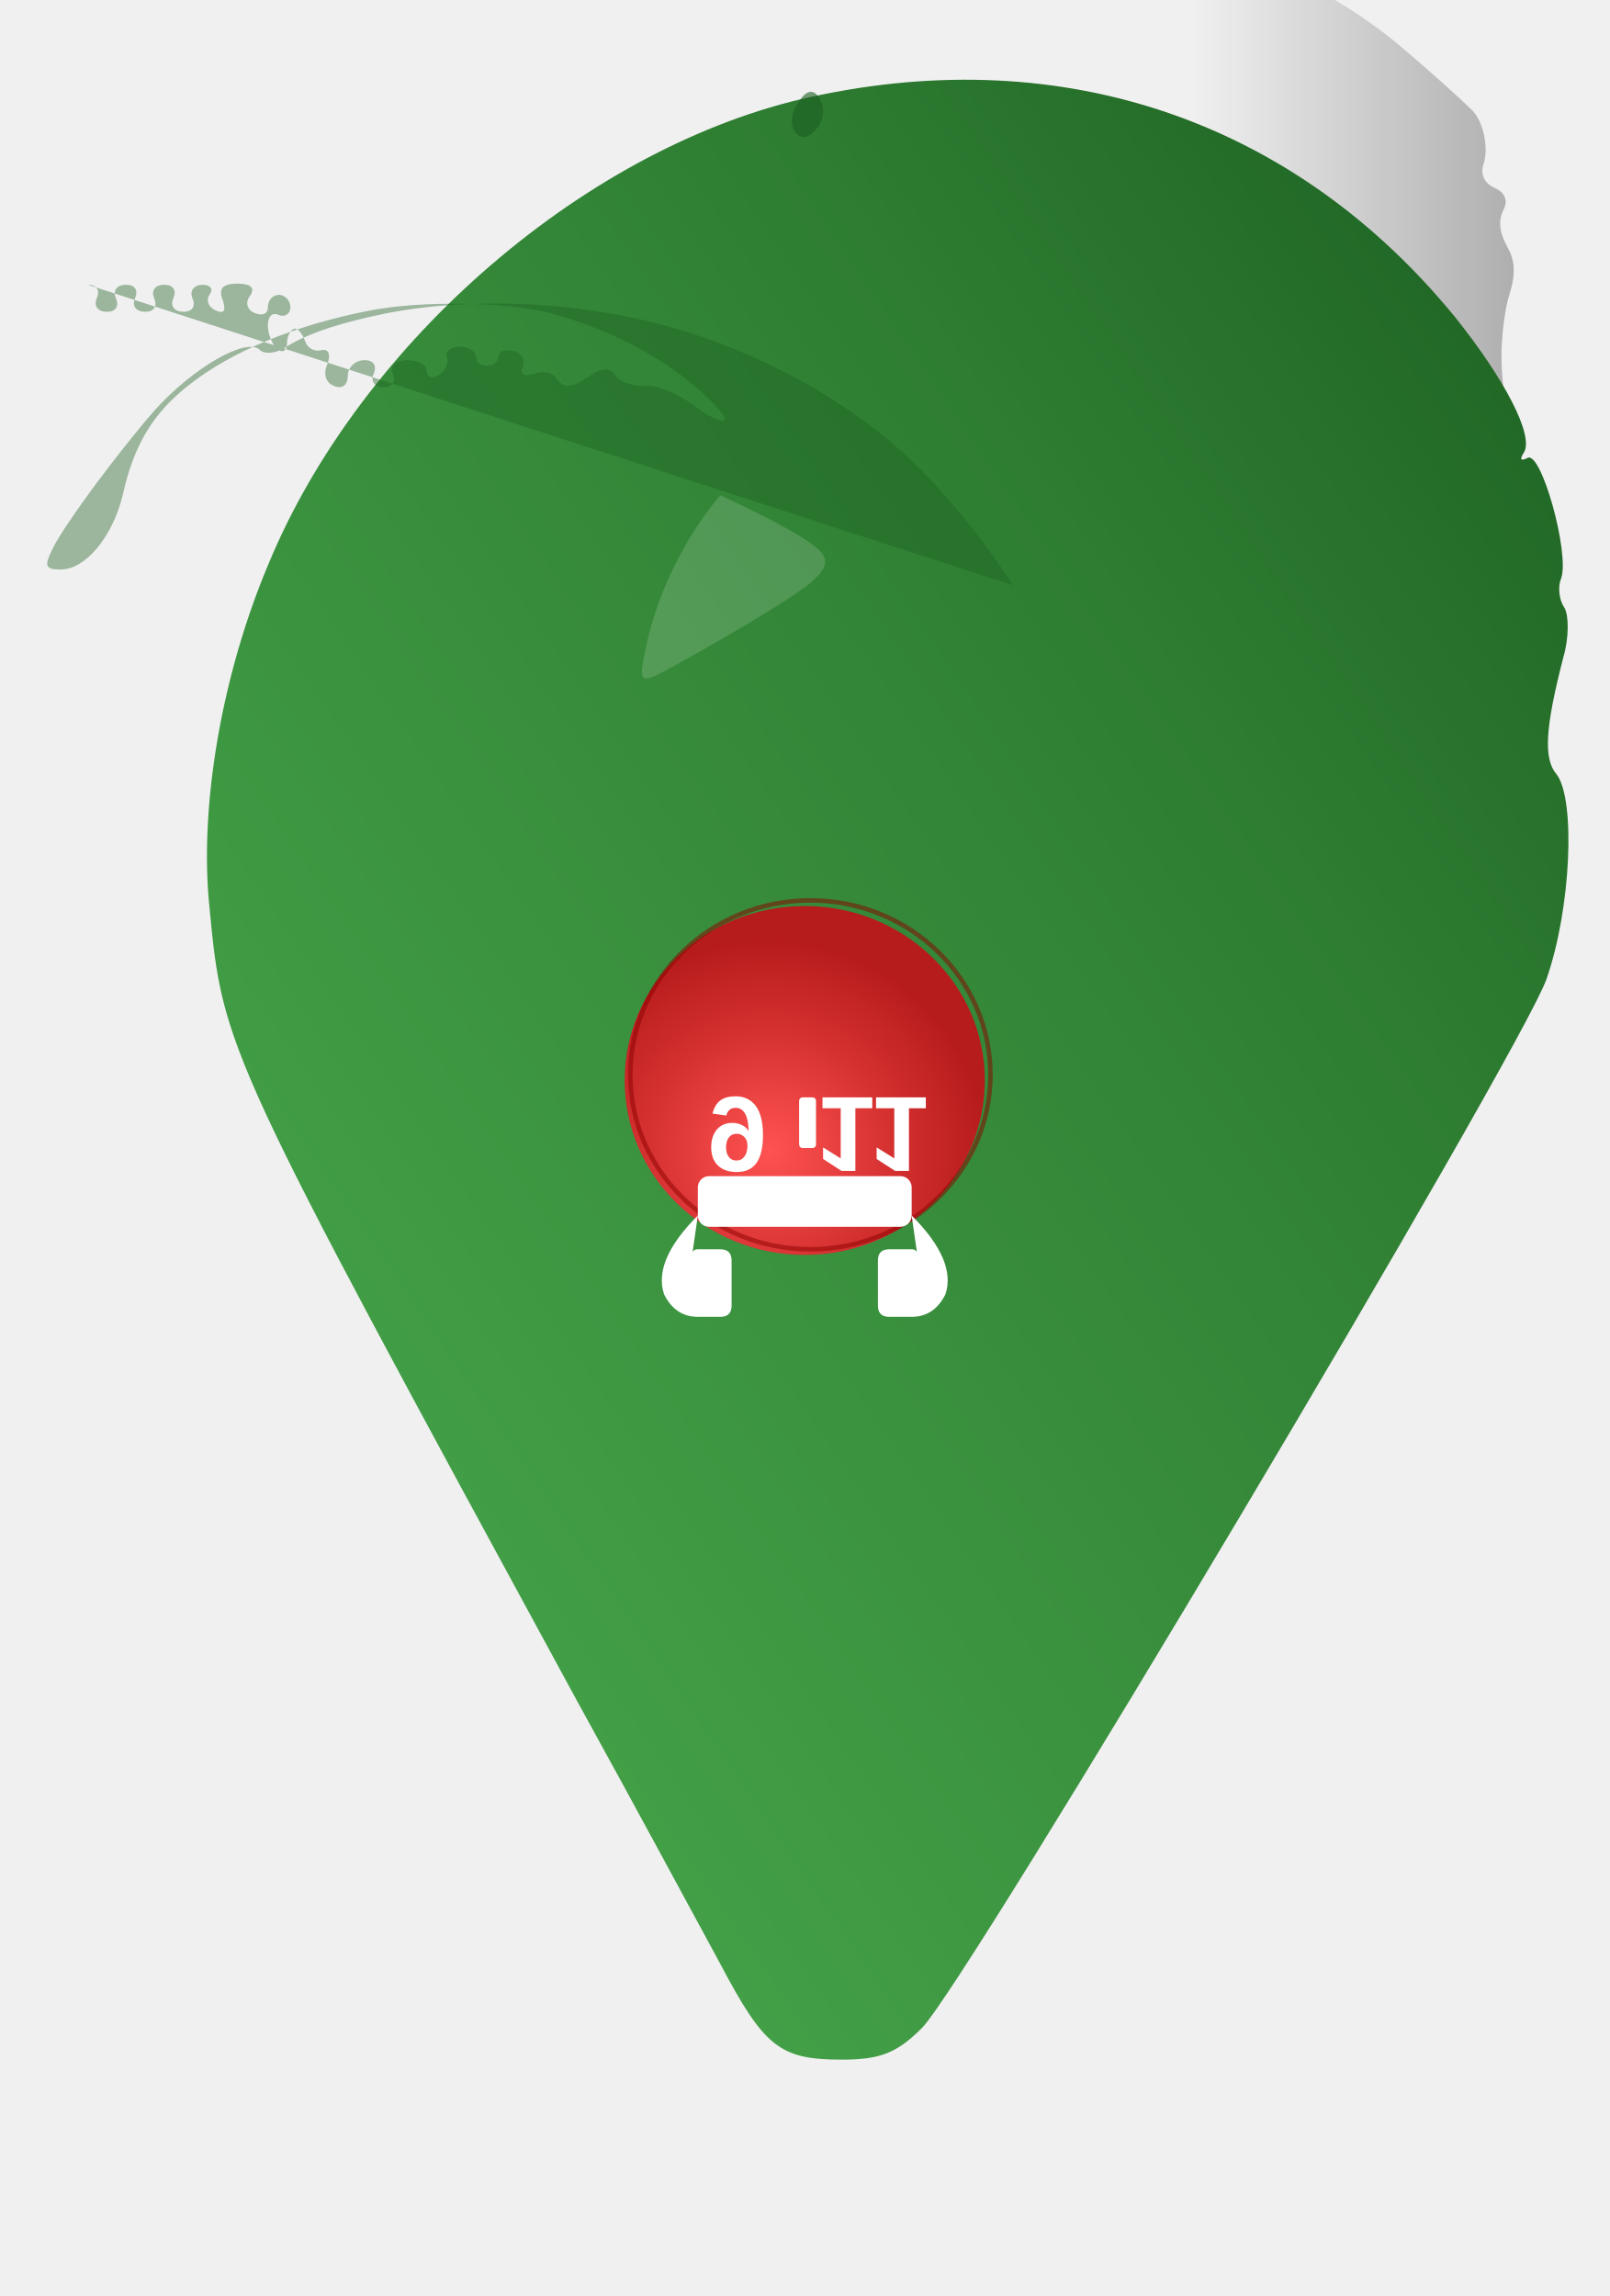
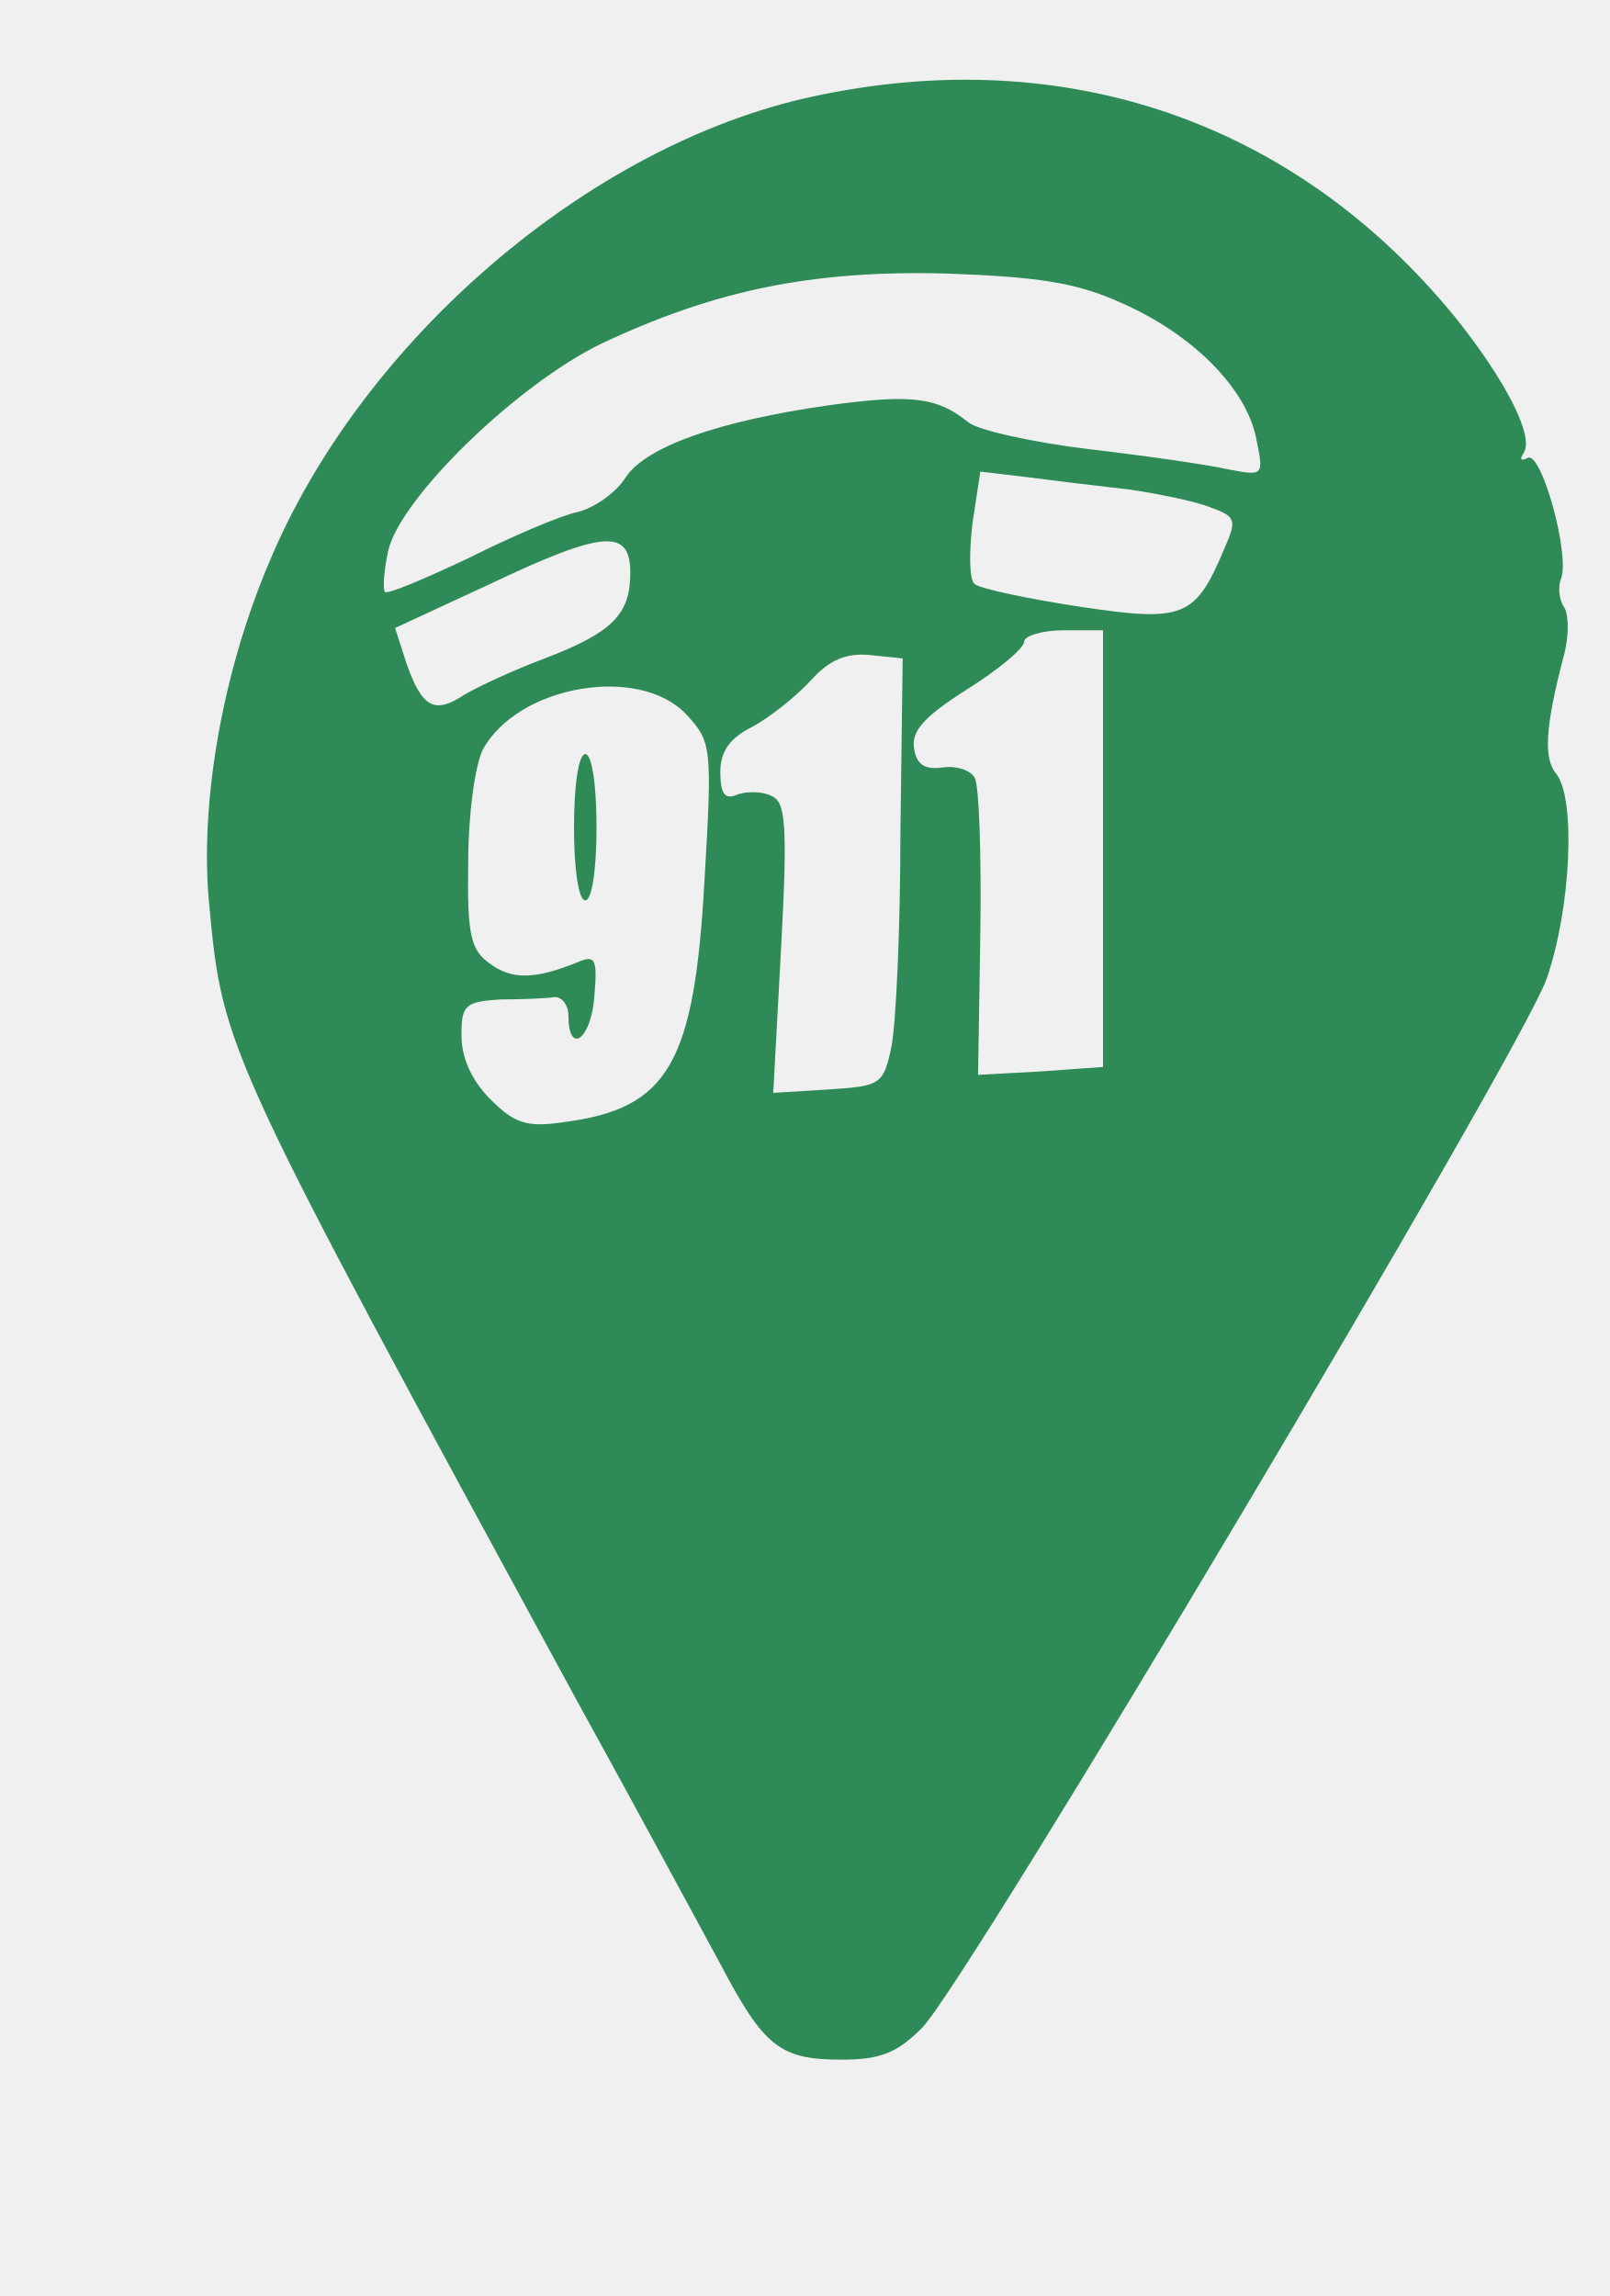
<svg xmlns="http://www.w3.org/2000/svg" version="1.0" width="143pt" height="204pt" viewBox="0 0 143 204" preserveAspectRatio="xMidYMid meet">
-   <defs>
-     <linearGradient id="greenGradient" x1="0%" y1="0%" x2="100%" y2="100%">
-       <stop offset="0%" style="stop-color:#4CAF50;stop-opacity:1" />
-       <stop offset="70%" style="stop-color:#2E7D32;stop-opacity:1" />
-       <stop offset="100%" style="stop-color:#1B5E20;stop-opacity:1" />
-     </linearGradient>
-     <radialGradient id="redGradient" cx="40%" cy="30%" r="60%">
-       <stop offset="0%" style="stop-color:#FF5252;stop-opacity:1" />
-       <stop offset="60%" style="stop-color:#D32F2F;stop-opacity:1" />
-       <stop offset="100%" style="stop-color:#B71C1C;stop-opacity:1" />
-     </radialGradient>
-     <linearGradient id="shadowGradient" x1="0%" y1="0%" x2="100%" y2="0%">
-       <stop offset="0%" style="stop-color:#000000;stop-opacity:0" />
-       <stop offset="70%" style="stop-color:#000000;stop-opacity:0" />
-       <stop offset="100%" style="stop-color:#000000;stop-opacity:0.3" />
-     </linearGradient>
-   </defs>
-   <g transform="translate(0,204) scale(0.1,-0.1)" fill="#000" stroke="none">
-     <path d="M715 1954 c-50 -11 -100 -30 -146 -56 c-88 -48 -157 -126 -200 -225              c-28 -63 -44 -135 -48 -204 c-2 -33 2 -55 14 -78 c6 -12 12 -24 16 -36              c2 -7 0 -18 -5 -25 c-6 -9 -5 -17 4 -28 c10 -14 14 -41 11 -78              c-2 -28 1 -64 7 -80 c4 -12 11 -26 16 -32 c13 -17 62 -96 110 -178              c48 -82 104 -172 125 -200 c29 -39 44 -56 65 -74 c21 -18 41 -28 69 -32              c37 -5 47 -1 78 27 c47 43 104 116 161 204 c31 49 77 122 102 162              c46 74 179 288 210 337 c23 36 35 56 45 76 c19 36 28 76 29 112              c0 28 -4 43 -16 61 c-15 23 -28 76 -28 116 c0 18 3 43 7 55              c6 19 5 31 -2 43 c-7 13 -8 23 -3 33 c4 8 1 15 -8 19              c-9 4 -13 12 -10 21 c5 14 0 38 -10 48 c-10 10 -39 36 -65 58              c-70 58 -160 95 -258 105 c-32 4 -71 5 -85 3z" fill="url(#shadowGradient)" />
-     <path d="M721 1954 c-198 -43 -400 -217 -482 -414 -42 -99 -62 -216 -53 -305              12 -128 14 -131 326 -705 53 -96 110 -202 128 -235 39 -74 53 -85 108 -85              34 0 49 6 71 28 40 40 532 867 555 932 22 63 26 160 9 182 -12 14 -10 42              6 104 5 17 5 37 1 44 -5 7 -6 19 -3 26 8 22 -18 115 -30 107 -6 -3 -7 -1              -3 5 9 15 -17 65 -61 120 -142 174 -347 245 -572 196z" fill="url(#greenGradient)" />
-     <path d="M900 1520 c-20 32 -55 76 -82 103 c-70 70 -175 122 -279 139              c-70 12 -148 11 -208 -3 c-36 -8 -61 -17 -78 -28 c-8 -5 -18 -6 -22 -2              c-12 12 -60 -16 -94 -54 c-33 -38 -79 -100 -90 -122 c-8 -16 -7 -19 7 -19              c22 0 46 29 55 66 c10 45 27 73 59 98 c38 30 94 53 160 66 c46 9 121 8              160 -2 c47 -12 97 -37 129 -65 c17 -14 29 -28 27 -30 -3 -3 -15 3 -28 13              c-13 10 -32 18 -43 17 c-11 0 -23 4 -26 9 c-5 8 -12 8 -26 -2 c-14 -9 -20              -9 -26 -1 c-3 6 -12 8 -20 5 c-9 -3 -13 -1 -11 5 c3 6 0 13 -7 15 c-8 2              -14 0 -14 -5 c0 -4 -5 -8 -10 -8 -6 0 -10 3 -10 8 c0 4 -6 9 -14 9              c-8 0 -14 -4 -12 -9 c2 -5 -1 -12 -7 -16 c-6 -4 -11 -2 -11 4 c0 5 -8 9              -17 9 c-10 0 -16 -5 -13 -12 c3 -7 0 -12 -8 -12 c-8 0 -12 5 -9 12              c3 7 0 12 -8 12 c-8 0 -15 -6 -15 -14 0 -8 -5 -12 -12 -9 c-8 3 -10 11              -6 20 c3 8 1 13 -5 12 c-7 -2 -13 2 -15 8 c-2 6 -6 11 -9 11 c-3 0 -7 -6              -7 -13 0 -7 -4 -9 -9 -5 c-4 4 -8 13 -8 21 0 8 4 12 10 9 c5 -2 10 1 10              7 c0 6 -5 11 -10 11 -6 0 -10 -5 -10 -11 0 -6 -5 -8 -12 -5 c-7 3 -8 10              -4 15 c5 7 1 11 -11 11 -14 0 -17 -5 -13 -15 c3 -9 1 -12 -6 -9 c-7 3 -9              9 -6 14 c4 5 1 9 -6 9 c-7 0 -12 -5 -9 -12 c3 -7 0 -12 -8 -12 c-8 0 -12              5 -9 12 c3 7 0 12 -8 12 c-8 0 -12 -5 -9 -12 c3 -7 0 -12 -8 -12 c-8 0 -12              5 -9 12 c3 7 0 12 -8 12 c-8 0 -12 -5 -9 -12 c3 -7 0 -12 -8 -12 c-8 0 -12              5 -9 12 c3 7 0 12 -8 12z" fill="#1B5E20" opacity="0.4" />
-     <ellipse cx="715" cy="1080" rx="160" ry="155" fill="url(#redGradient)" />
-     <ellipse cx="720" cy="1085" rx="160" ry="155" fill="none" stroke="#8B0000" stroke-width="4" opacity="0.5" />
-     <rect x="620" y="950" width="190" height="45" rx="10" ry="10" fill="white" />
-     <path d="M620 960 Q580 920 590 890 Q600 870 620 870 L640 870 Q650 870 650 880 L650 920 Q650 930 640 930 L620 930 Q615 930 615 925 Z" fill="white" />
-     <path d="M810 960 Q850 920 840 890 Q830 870 810 870 L790 870 Q780 870 780 880 L780 920 Q780 930 790 930 L810 930 Q815 930 815 925 Z" fill="white" />
-     <text x="655" y="1065" font-family="Arial, Helvetica, sans-serif" font-weight="bold" font-size="95" fill="white" text-anchor="middle">9</text>
-     <rect x="710" y="1020" width="15" height="45" rx="3" fill="white" />
-     <text x="775" y="1065" font-family="Arial, Helvetica, sans-serif" font-weight="bold" font-size="95" fill="white" text-anchor="middle">11</text>
-     <path d="M710 1950 c-6 -8 -8 -18 -5 -25 c5 -9 12 -9 20 0 c7 8 8 18 4 26              c-5 10 -12 10 -19 -1z" fill="#1B5E20" opacity="0.6" />
-     <path d="M640 1600 c-30 -35 -55 -85 -65 -130 c-8 -36 -7 -38 14 -27              c30 16 80 45 105 61 c38 24 46 35 34 47 c-13 13 -56 34 -88 49z" fill="white" opacity="0.15" />
+   <g transform="translate(0,204) scale(0.1,-0.1)" fill="#2E8B57" stroke="none">
+     <path d="M721 1954 c-198 -43 -400 -217 -482 -414 -42 -99 -62 -216 -53 -305 12 -128 14 -131 326 -705 53 -96 110 -202 128 -235 39 -74 53 -85 108 -85 34 0 49 6 71 28 40 40 532 867 555 932 22 63 26 160 9 182 -12 14 -10 42 6 104 5 17 5 37 1 44 -5 7 -6 19 -3 26 8 22 -18 115 -30 107 -6 -3 -7 -1 -3 5 9 15 -17 65 -61 120 -142 174 -347 245 -572 196z m275 -183 c64 -28 111 -76 120 -120 7 -34 7 -34 -25 -28 -17 4 -73 12 -124 18 -50 6 -99 17 -107 24 -27 22 -50 25 -123 15 -99 -14 -163 -37 -181 -64 -8 -13 -27 -27 -43 -31 -15 -3 -59 -22 -97 -41 -38 -18 -71 -32 -74 -30 -2 3 -1 19 3 37 11 47 115 148 190 184 100 47 186 65 305 62 83 -3 116 -8 156 -26z m8 -166 c27 -4 60 -11 72 -16 22 -8 23 -11 12 -36 -26 -62 -36 -66 -129 -52 -46 7 -88 16 -93 20 -5 4 -5 28 -2 54 l7 46 42 -5 c23 -3 64 -8 91 -11z m-444 -74 c0 -37 -16 -53 -76 -76 -27 -10 -59 -25 -71 -32 -27 -18 -38 -12 -52 28 l-10 31 82 38 c103 49 127 51 127 11z m420 -245 l0 -194 -56 -4 -55 -3 2 126 c1 69 -1 131 -5 138 -4 7 -17 11 -29 9 -16 -2 -23 3 -25 18 -2 15 10 28 48 52 27 17 50 36 50 42 0 5 16 10 35 10 l35 0 0 -194z m-180 14 c0 -85 -4 -171 -8 -190 -7 -34 -10 -35 -56 -38 l-49 -3 7 129 c6 111 4 130 -9 135 -8 4 -22 4 -30 1 -11 -5 -15 1 -15 20 0 18 8 30 28 40 15 8 38 26 52 41 17 19 32 25 53 23 l29 -3 -2 -155z m-190 105 c22 -24 23 -28 16 -146 -9 -164 -32 -204 -125 -216 -33 -5 -44 -1 -65 20 -17 17 -26 37 -26 57 0 27 3 30 35 32 19 0 41 1 47 2 7 1 13 -7 13 -16 0 -36 20 -22 23 16 3 34 1 38 -15 31 -37 -15 -58 -16 -78 -1 -17 12 -20 26 -19 90 0 42 6 86 13 100 31 57 139 76 181 31z" />
+     <path d="M510 1305 c0 -37 4 -65 10 -65 6 0 10 28 10 65 0 37 -4 65 -10 65 -6 0 -10 -28 -10 -65z" />
  </g>
</svg>
